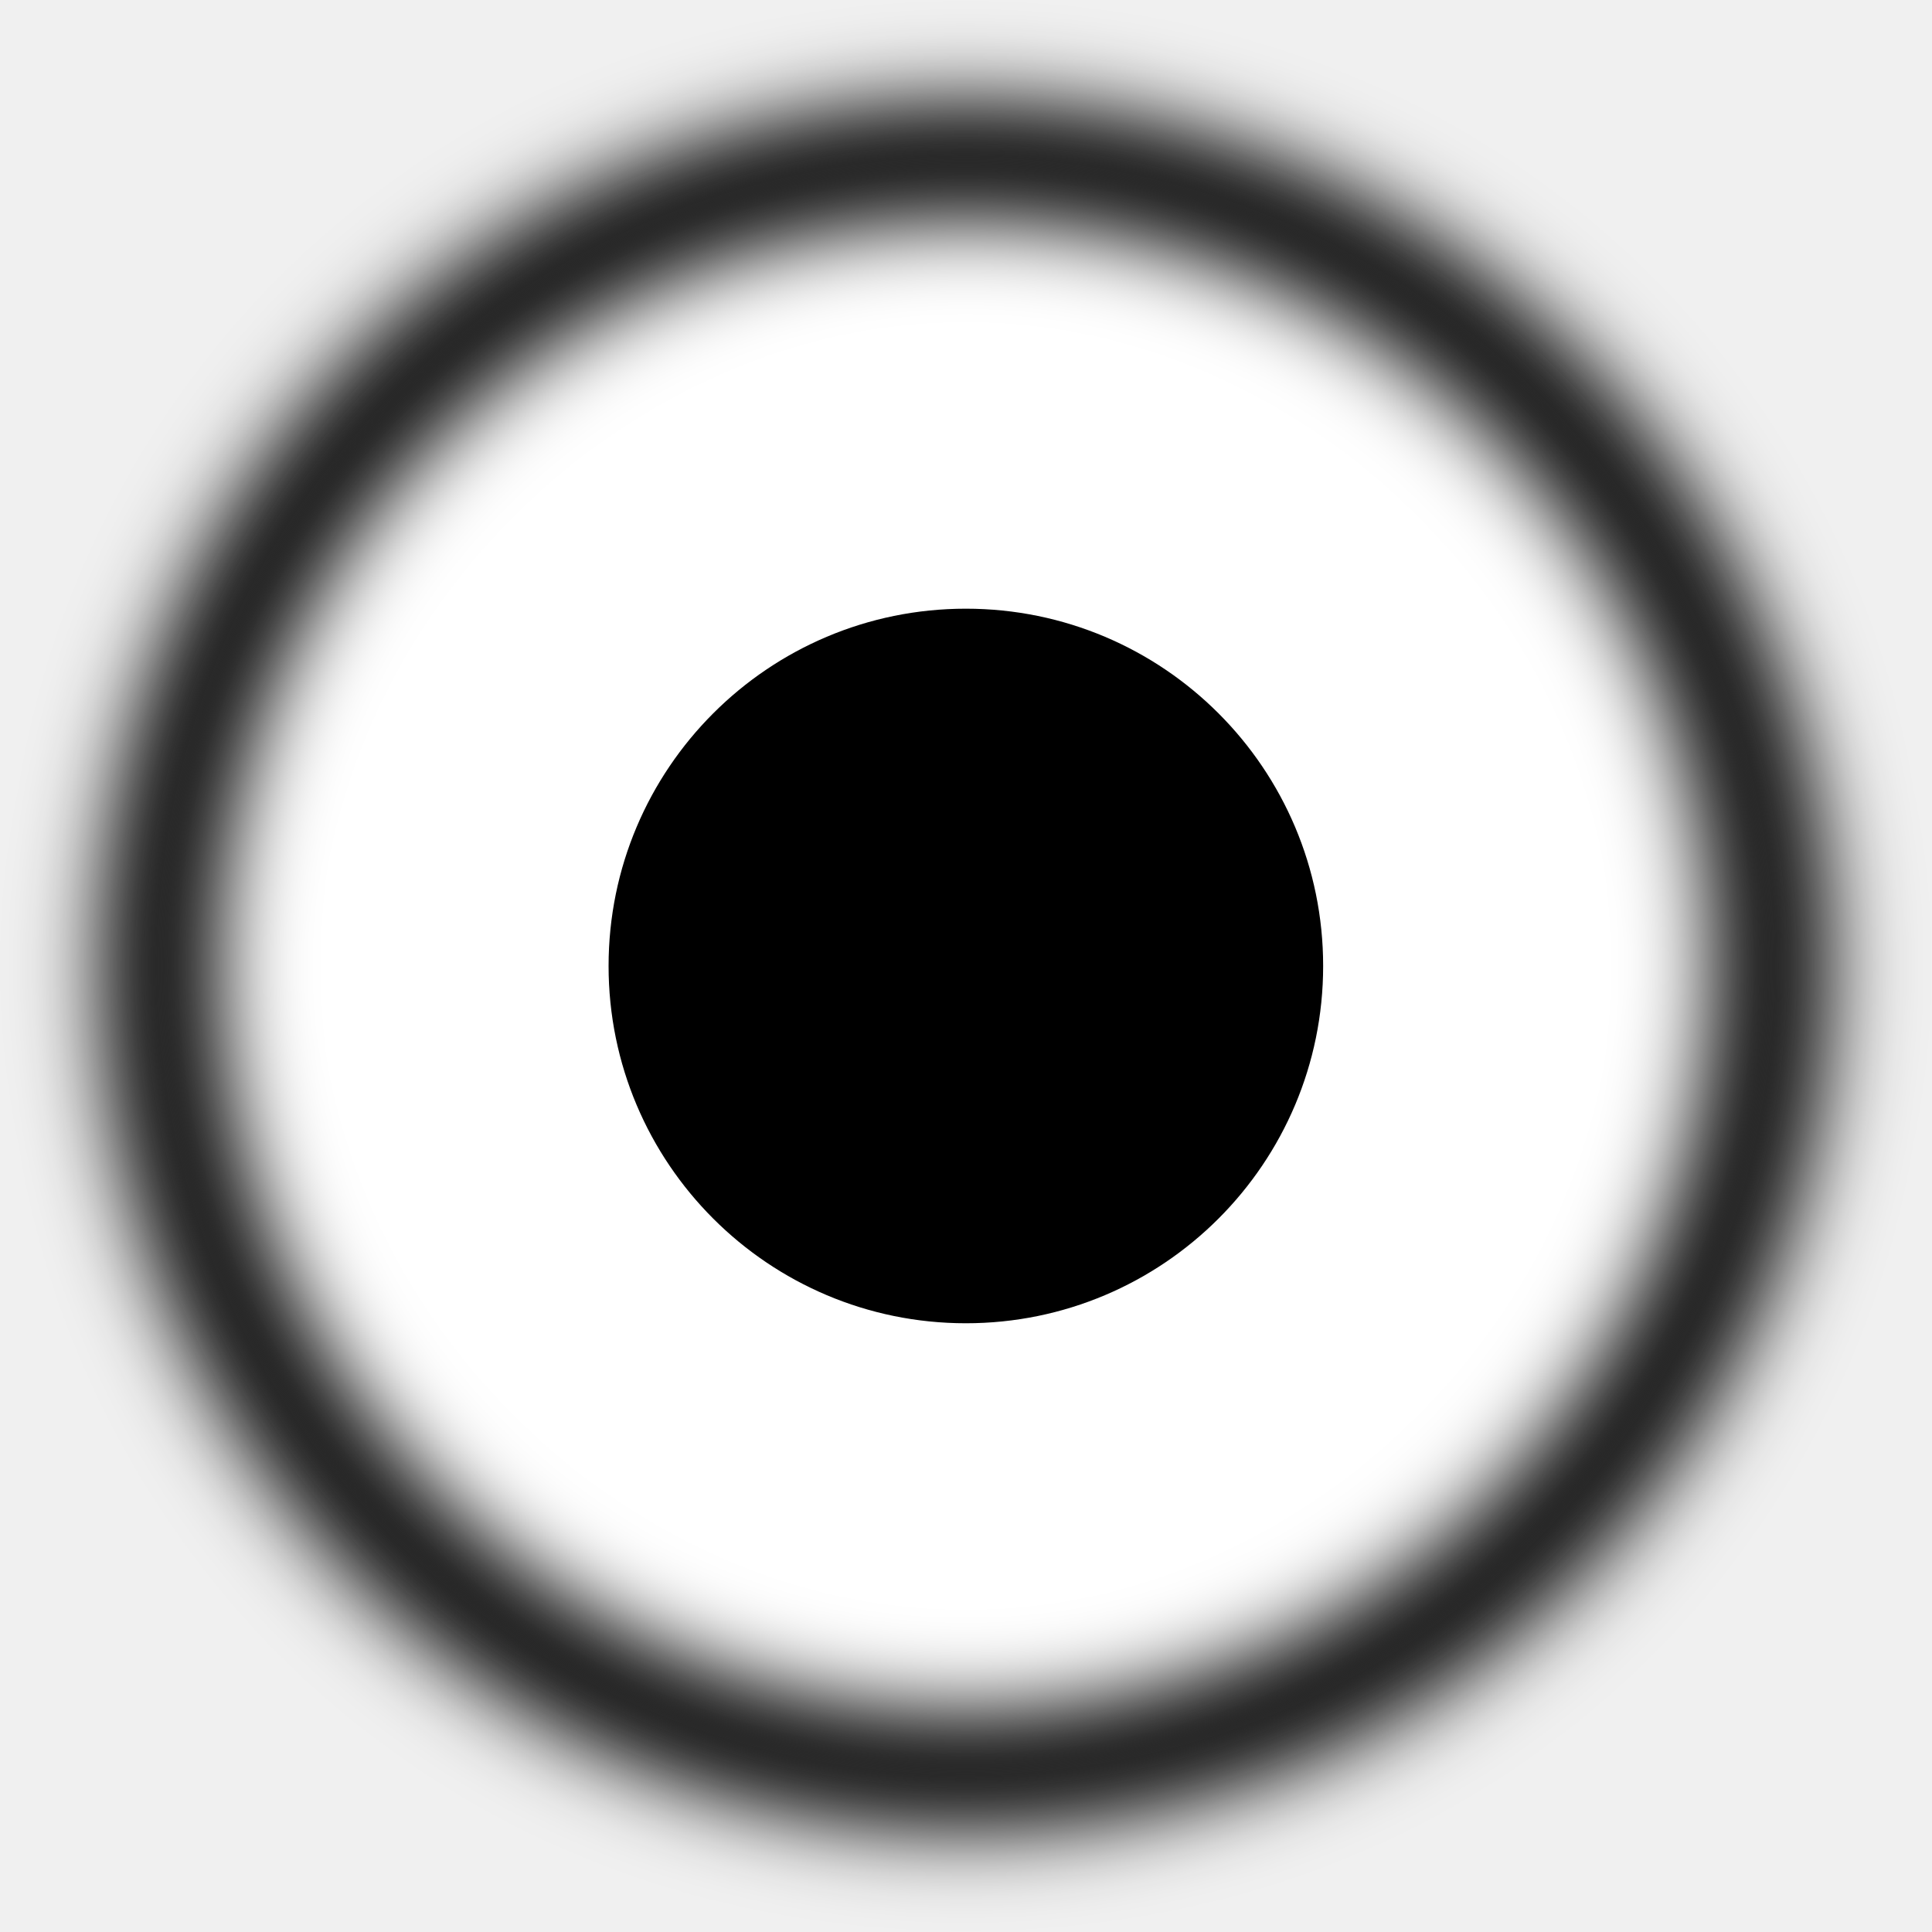
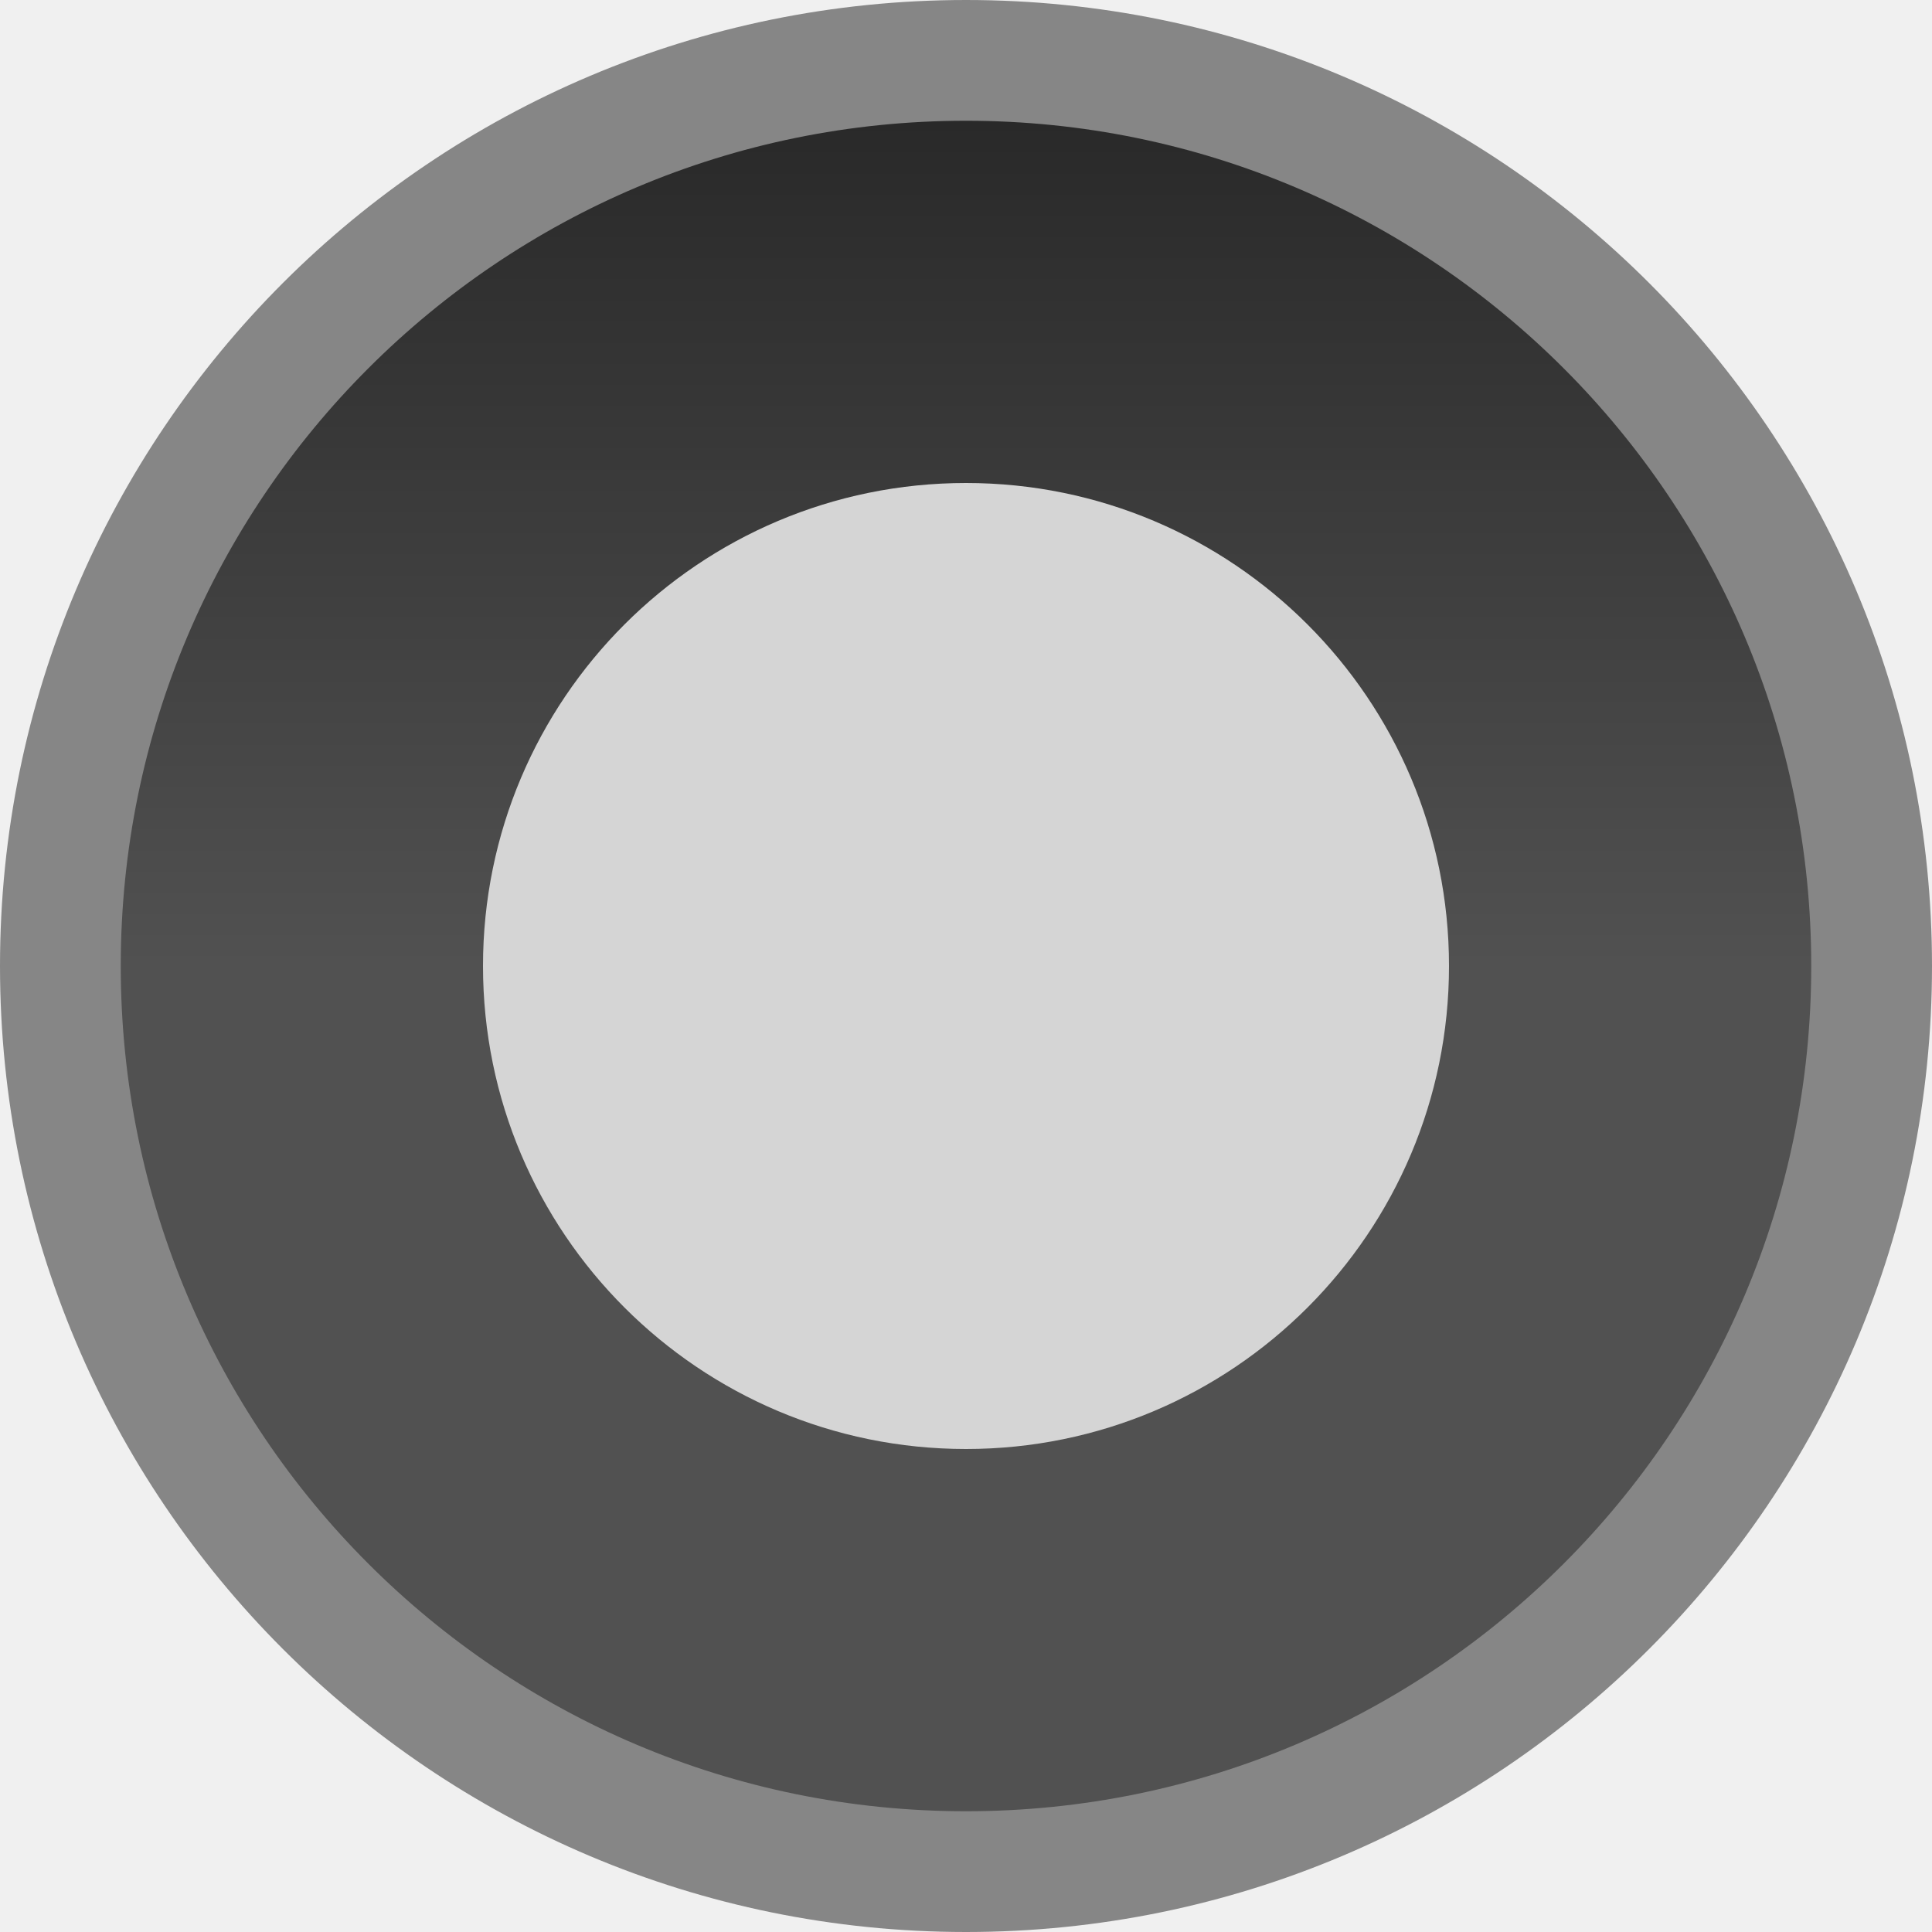
- <svg xmlns="http://www.w3.org/2000/svg" width="24" height="24" id="svg2" version="1.1">
-   <defs id="defs4">
-     <filter id="filter4352" color-interpolation-filters="sRGB">
-       <feGaussianBlur id="feGaussianBlur4354" stdDeviation="4.506" />
-     </filter>
+ <svg xmlns="http://www.w3.org/2000/svg" xmlns:xlink="http://www.w3.org/1999/xlink" width="16" height="16" viewBox="0 0 16 16" id="svg4140" version="1.1">
+   <defs id="defs4142">
+     <linearGradient id="linearGradient4692">
+       <stop style="stop-color:#292929;stop-opacity:1" offset="0" id="stop4694" />
+       <stop style="stop-color:#515151;stop-opacity:1" offset="1" id="stop4696" />
+     </linearGradient>
+     <linearGradient xlink:href="#linearGradient4692" id="linearGradient4698" x1="8" y1="1037.362" x2="8" y2="1044.362" gradientUnits="userSpaceOnUse" />
  </defs>
-   <g id="g9" transform="matrix(0.118627,0,0,0.1186271,-0.637485,-0.5559289)">
-     <path stroke-miterlimit="4" id="path4346" d="m 190.861,105.841 c 0,46.582 -37.762,84.344 -84.344,84.344 -46.582,0 -84.344,-37.762 -84.344,-84.344 0,-46.582 37.762,-84.344 84.344,-84.344 46.582,0 84.344,37.762 84.344,84.344 z" style="fill:#ffffff;fill-rule:nonzero;stroke:#000000;stroke-width:12;stroke-linecap:round;stroke-linejoin:round;stroke-miterlimit:4;stroke-dashoffset:0;filter:url(#filter4352)" />
-     <path stroke-miterlimit="4" d="m 189.861,104.841 c 0,46.582 -37.762,84.344 -84.344,84.344 -46.582,0 -84.344,-37.762 -84.344,-84.344 0,-46.582 37.762,-84.344 84.344,-84.344 46.582,0 84.344,37.762 84.344,84.344 z" id="path4337" style="fill:none;fill-rule:nonzero;stroke:#c2dda7;stroke-width:12;stroke-linecap:round;stroke-linejoin:round;stroke-miterlimit:4;stroke-dashoffset:0;stroke-opacity:0;fill-opacity:1" />
-     <g transform="matrix(0.186326,0,0,0.186326,-2198.53,-1179.12)" id="g18353" style="fill-rule:evenodd" />
-     <g transform="matrix(0.186326,0,0,0.186326,-2198.53,-1179.12)" id="g18355" style="fill-rule:evenodd" />
-     <g transform="matrix(0.186326,0,0,0.186326,-2198.53,-1179.12)" id="g18357" style="fill-rule:evenodd" />
-     <g transform="matrix(0.186326,0,0,0.186326,-2198.53,-1179.12)" id="g18359" style="fill-rule:evenodd" />
-     <path id="path3787" d="m 143.931,105.841 c 0,20.663 -16.751,37.414 -37.414,37.414 -20.663,0 -37.414,-16.751 -37.414,-37.414 0,-20.663 16.751,-37.414 37.414,-37.414 20.663,0 37.414,16.751 37.414,37.414 z" style="fill:#000000;fill-rule:nonzero;stroke-width:12" />
+   <g id="layer1" transform="translate(0,-1036.362)">
+     <circle style="fill:url(#linearGradient4698);fill-opacity:1;stroke:#868686;stroke-width:1;stroke-linecap:round;stroke-linejoin:round;stroke-miterlimit:4;stroke-dasharray:none;stroke-opacity:1" id="path4690" cx="8" cy="1044.362" r="7.5" />
+     <circle style="fill:#d5d5d5;fill-opacity:1;stroke:none;stroke-width:1;stroke-linecap:round;stroke-linejoin:round;stroke-miterlimit:4;stroke-dasharray:none;stroke-opacity:1" id="path4741" cx="8" cy="1044.362" r="4" />
  </g>
</svg>
